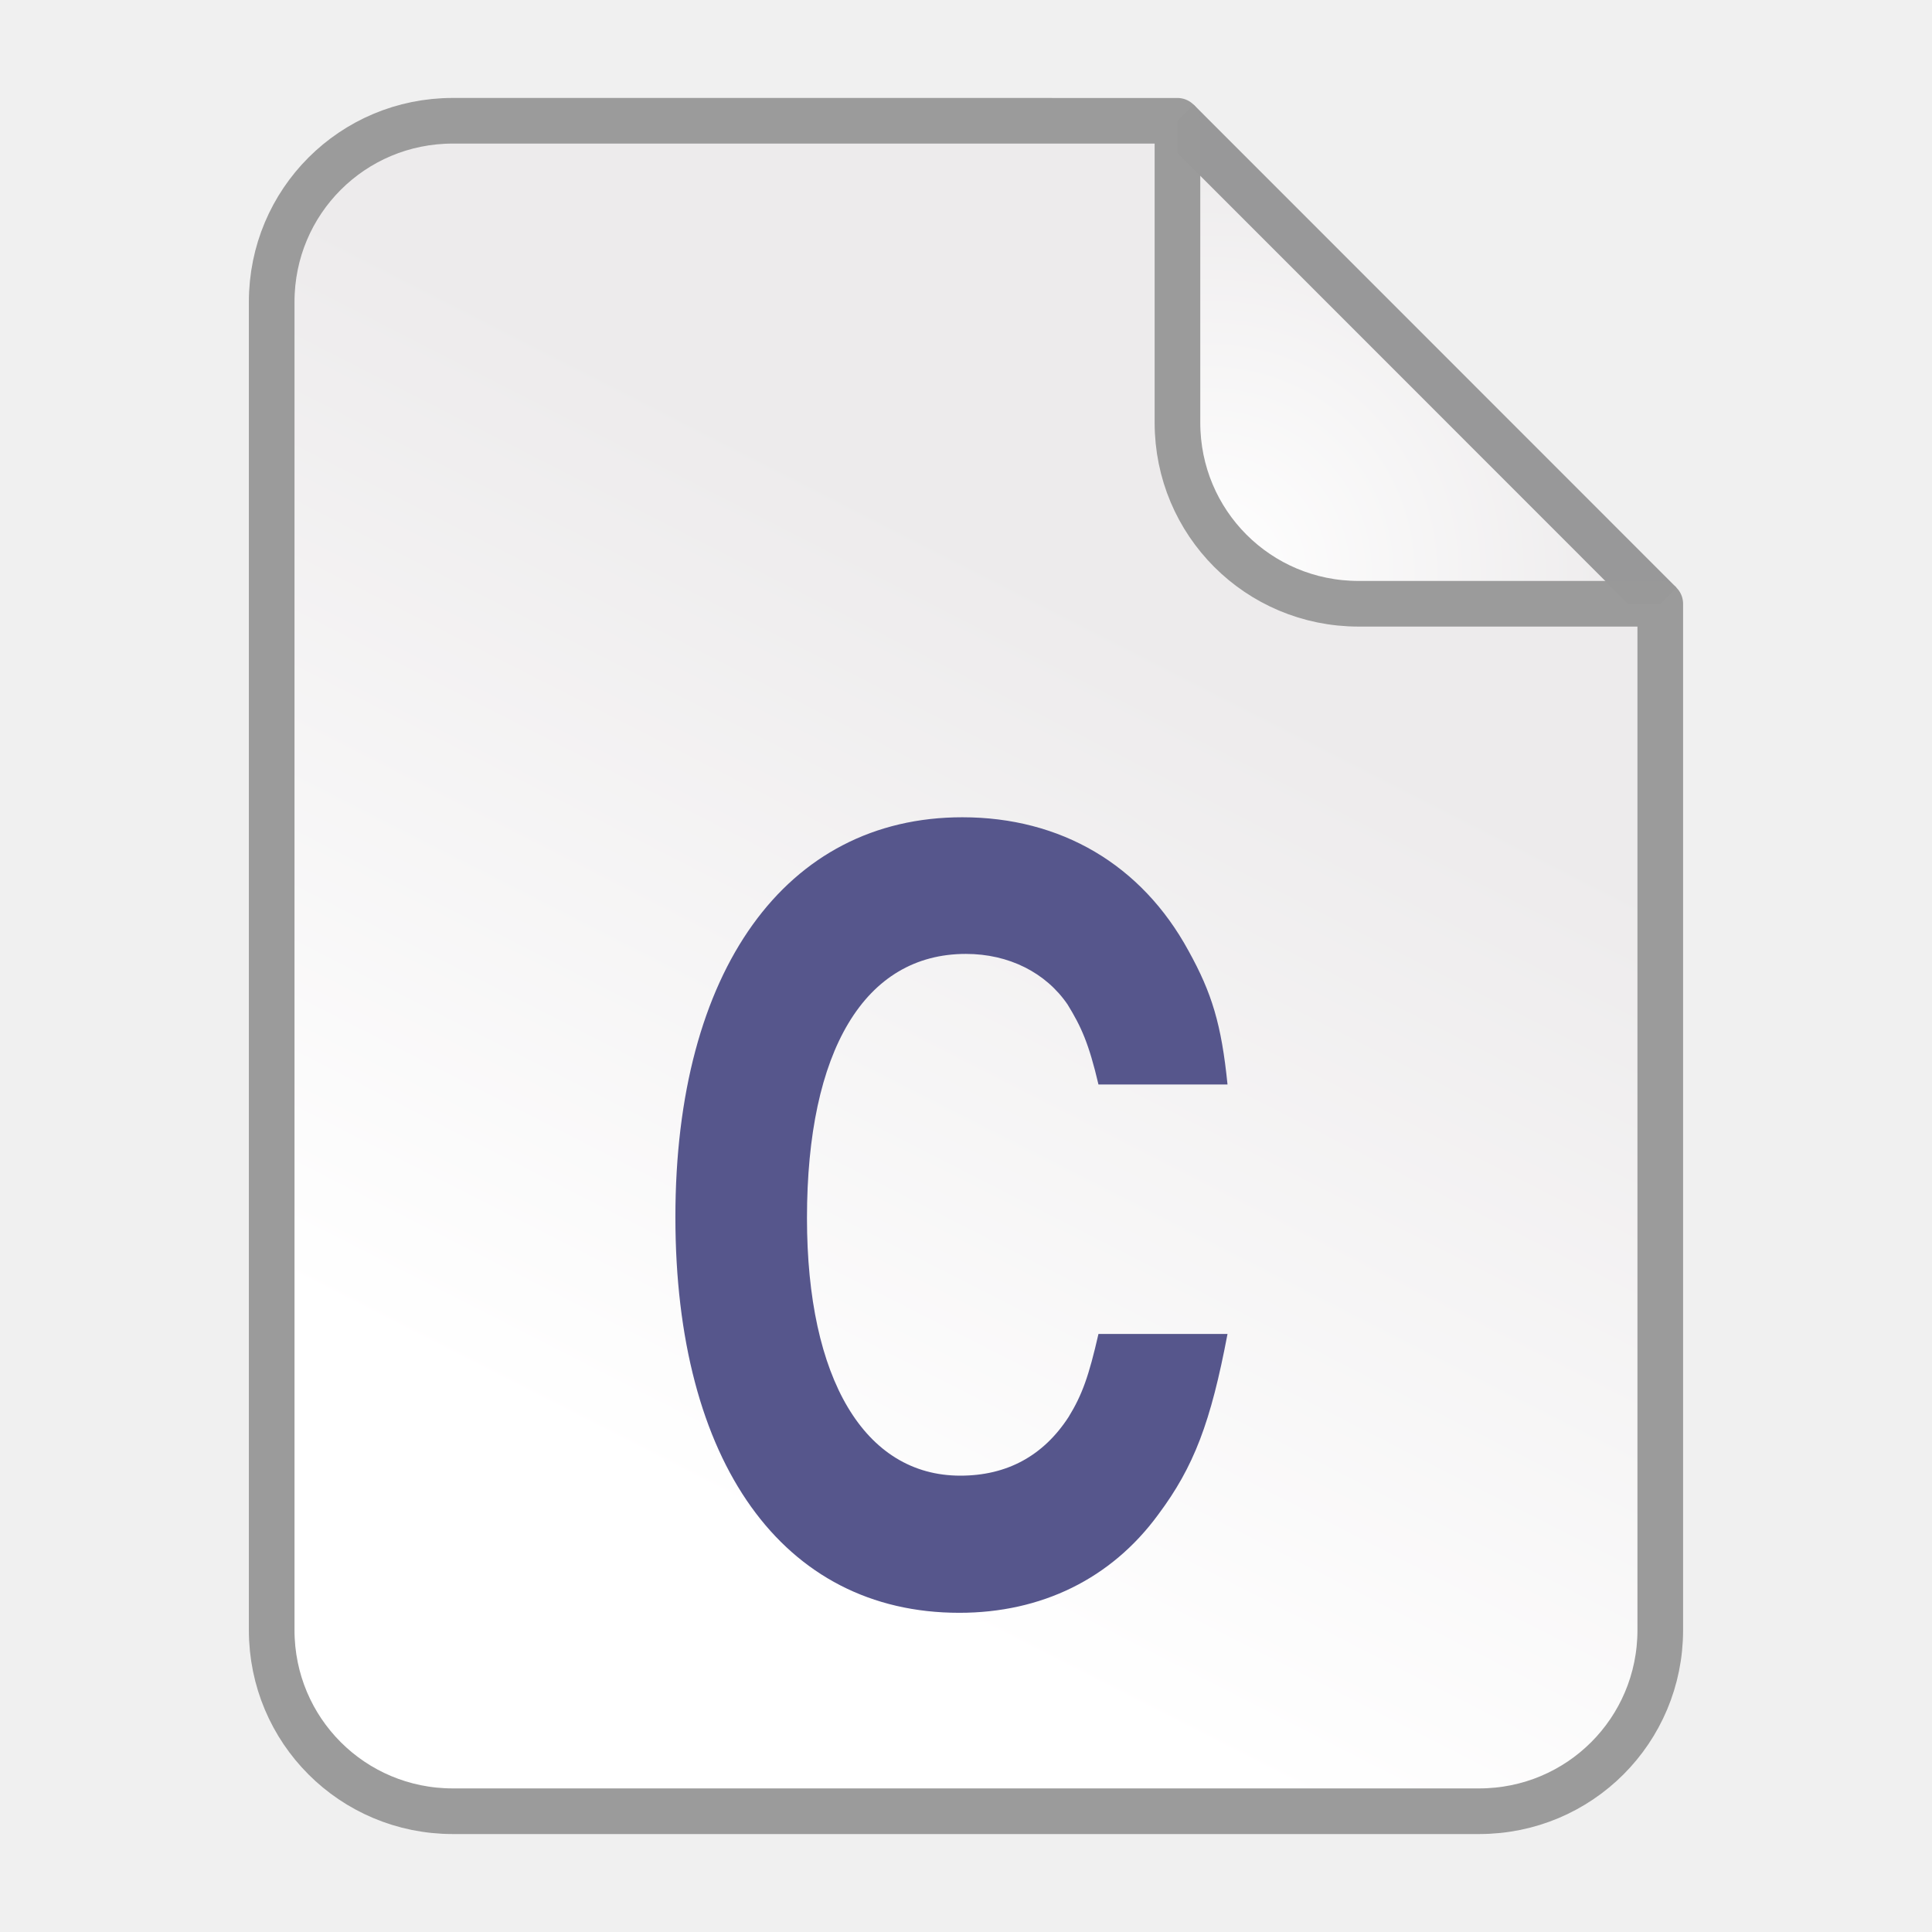
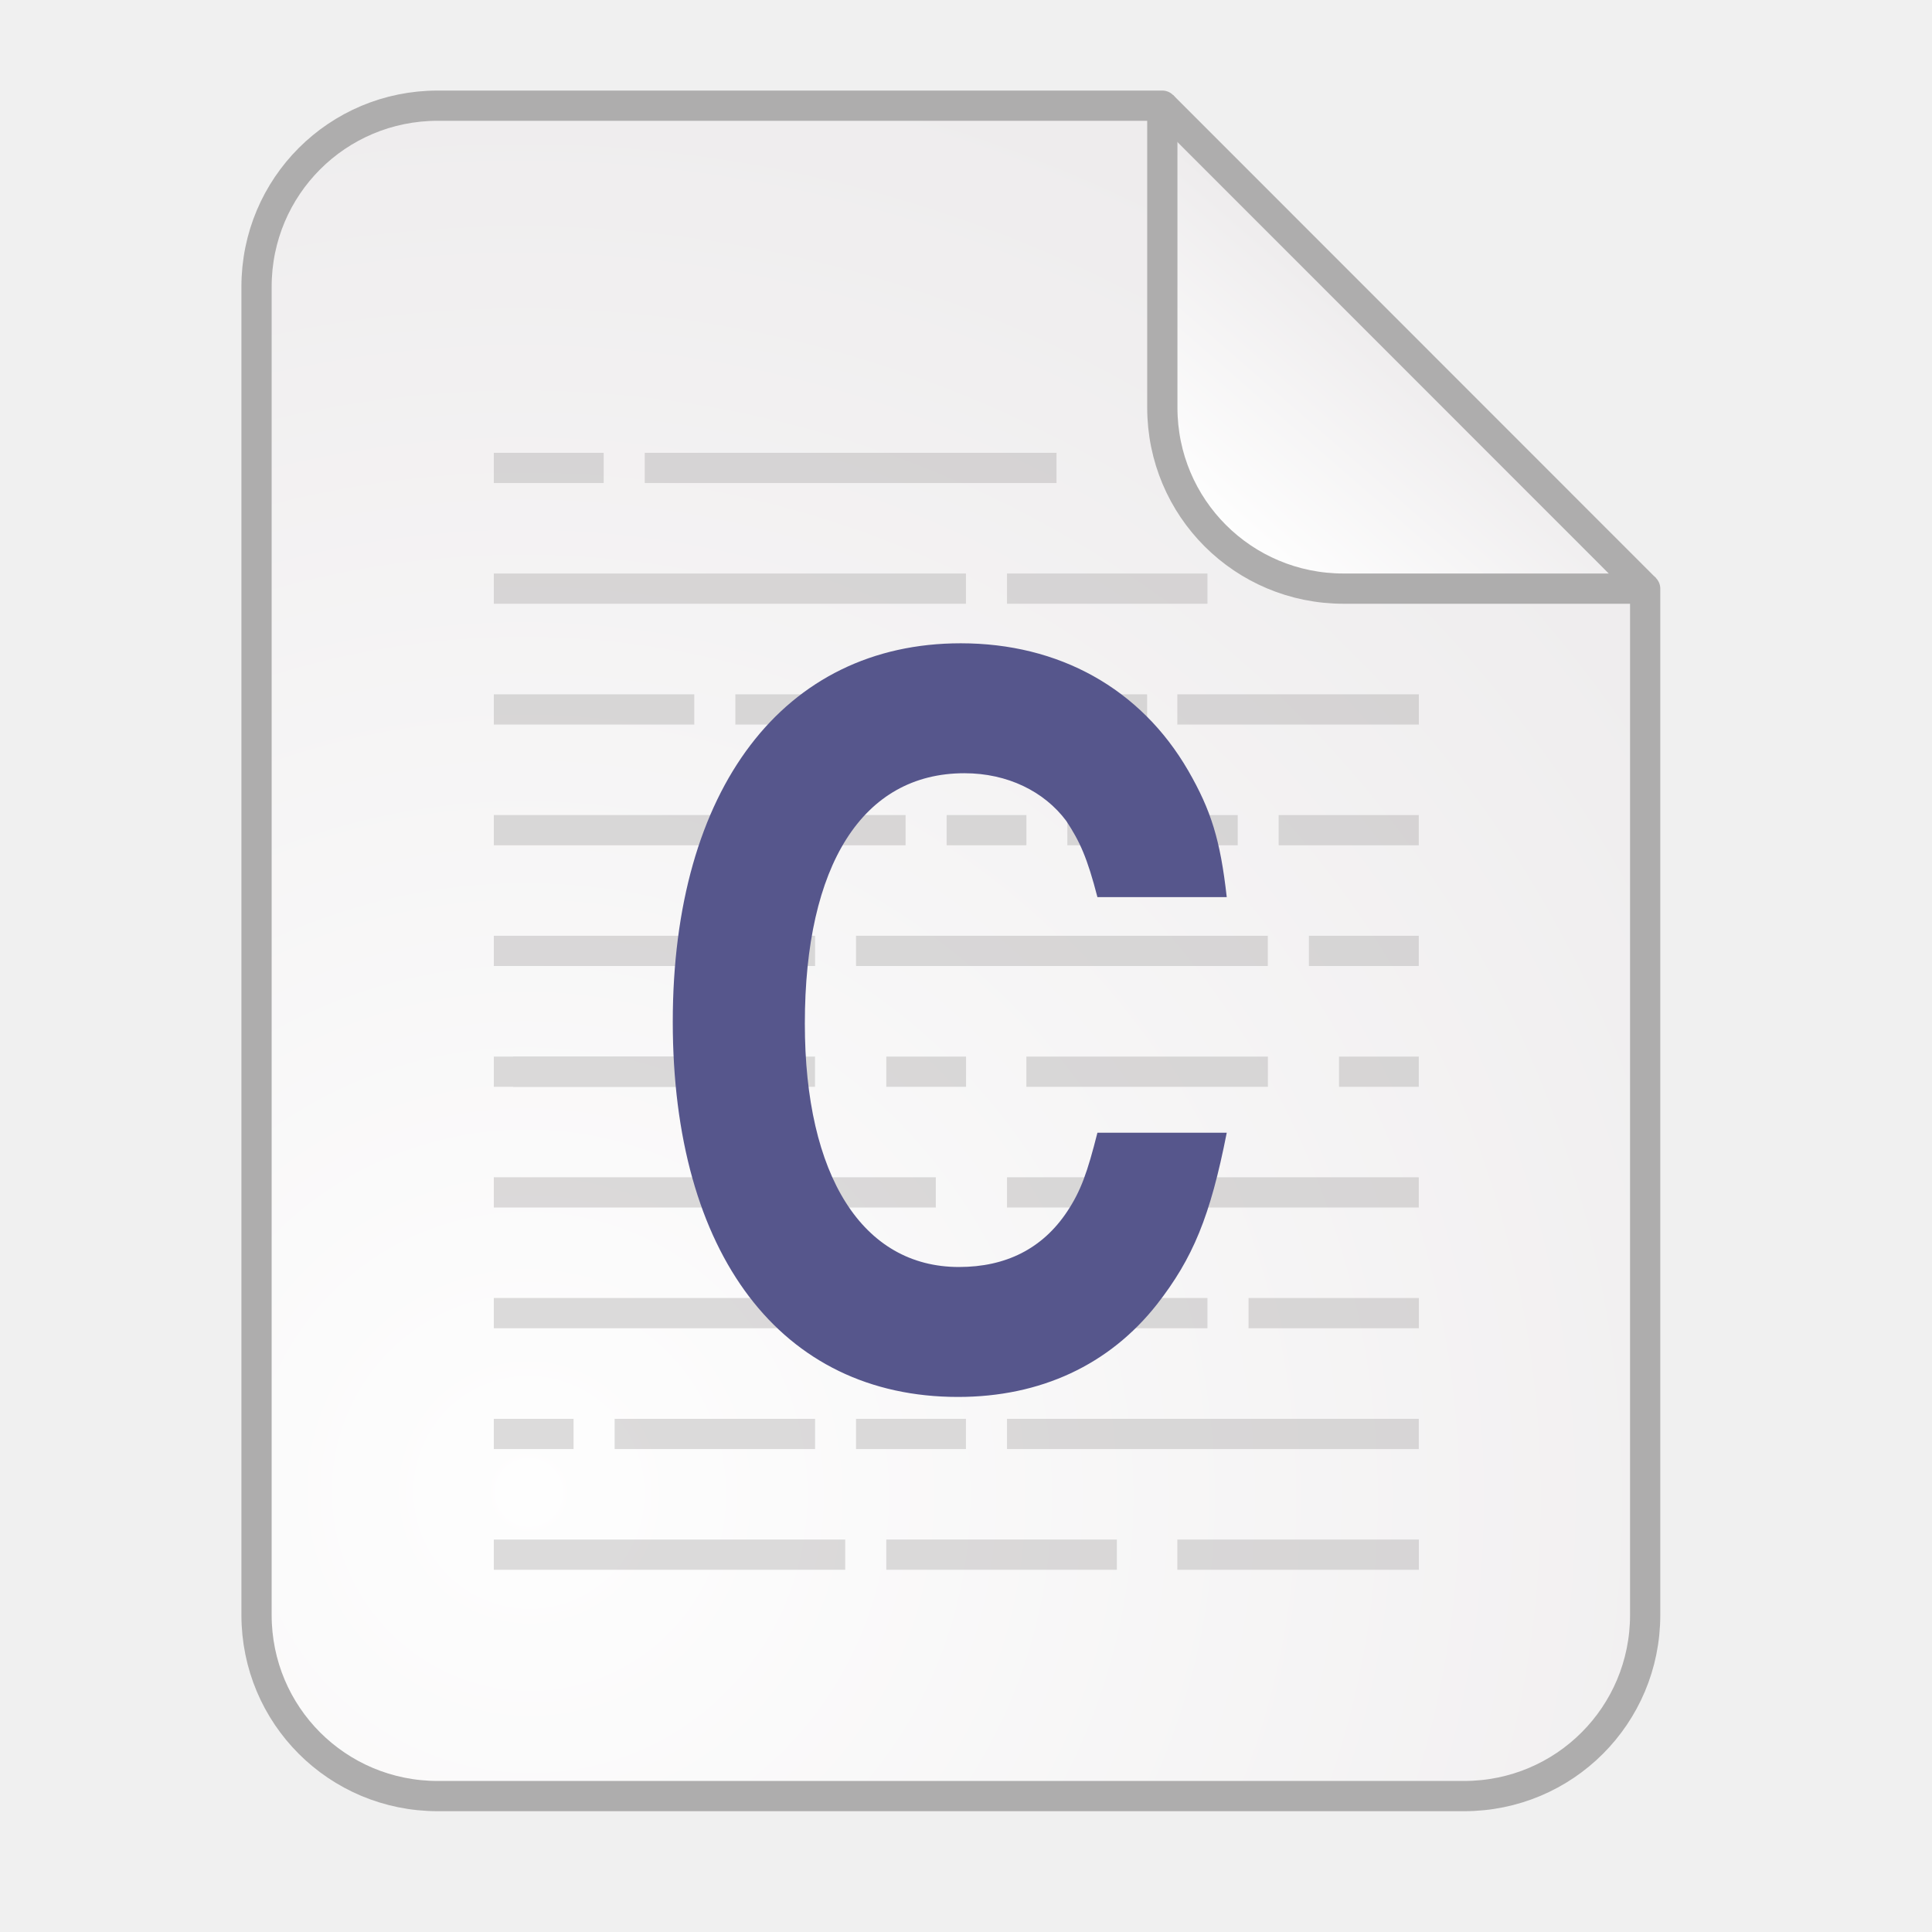
<svg xmlns="http://www.w3.org/2000/svg" xmlns:xlink="http://www.w3.org/1999/xlink" width="128" height="128" viewBox="0 0 33.867 33.867" version="1.1" id="svg2634">
  <defs id="defs2628">
    <linearGradient id="linearGradient15413">
      <stop id="stop15409" offset="0" style="stop-color:#ffffff;stop-opacity:1" />
      <stop id="stop15411" offset="1" style="stop-color:#ecf6ff;stop-opacity:1" />
    </linearGradient>
    <linearGradient gradientTransform="matrix(0.2645833,0,0,0.2645833,83.1508,137.5565)" xlink:href="#linearGradient6044" id="linearGradient6056" x1="82" y1="30" x2="-68.742" y2="262.239" gradientUnits="userSpaceOnUse" />
    <linearGradient id="linearGradient6044">
      <stop style="stop-color:#ffffff;stop-opacity:1" offset="0" id="stop6040" />
      <stop style="stop-color:#c9e4ff;stop-opacity:1" offset="1" id="stop6042" />
    </linearGradient>
-     <linearGradient xlink:href="#linearGradient6044" id="linearGradient68" gradientUnits="userSpaceOnUse" gradientTransform="matrix(0.2750733,0,0,0.2750733,109.6321,133.8365)" x1="82" y1="30" x2="-68.742" y2="262.239" />
    <linearGradient xlink:href="#linearGradient6044" id="linearGradient918" gradientUnits="userSpaceOnUse" gradientTransform="matrix(0.2750733,0,0,0.2750733,109.6321,133.8365)" x1="82" y1="30" x2="-68.742" y2="262.239" />
    <linearGradient xlink:href="#linearGradient15413" id="linearGradient15407" x1="95.028" y1="84.356" x2="71.876" y2="113.655" gradientUnits="userSpaceOnUse" />
-     <radialGradient xlink:href="#linearGradient3178" id="radialGradient1813" gradientUnits="userSpaceOnUse" gradientTransform="matrix(1.862228,-0.1366137,0.1372704,1.87118,-4.073895,-131.5232)" cx="24.122" cy="82.473" fx="24.122" fy="82.473" r="2.038" />
-     <linearGradient xlink:href="#linearGradient1040" id="linearGradient1817" gradientUnits="userSpaceOnUse" x1="123.291" y1="141.457" x2="140.7" y2="141.457" />
-     <linearGradient id="linearGradient1040">
-       <stop style="stop-color:#ffdd9c;stop-opacity:1" offset="0" id="stop1036" />
-       <stop style="stop-color:#ffff9c;stop-opacity:1" offset="1" id="stop1038" />
+     <radialGradient xlink:href="#linearGradient9376" id="radialGradient4239" gradientUnits="userSpaceOnUse" gradientTransform="matrix(1.938602,-0.4124925,0.4162356,1.956185,-7.72486,-236.0303)" cx="18.282" cy="111.009" fx="18.282" fy="111.009" r="6.35" />
+     <linearGradient xlink:href="#linearGradient9376" id="linearGradient5179" x1="80.318" y1="-34.653" x2="81.78" y2="-36.33" gradientUnits="userSpaceOnUse" gradientTransform="matrix(1.000001,0,0,0.9999985,-0.1868046,-0.1323374)" />
+     <linearGradient id="linearGradient9376">
+       <stop id="stop9372" offset="0" style="stop-color:#fefefe;stop-opacity:0.98" />
+       <stop id="stop9374" offset="1" style="stop-color:#eeeced;stop-opacity:0.98" />
    </linearGradient>
-     <linearGradient y2="113.655" x2="71.876" y1="84.356" x1="95.028" gradientUnits="userSpaceOnUse" id="linearGradient15544" xlink:href="#linearGradient15413" gradientTransform="translate(88.61608,50.9507)" />
-     <linearGradient gradientTransform="matrix(4.992782,0,0,4.992782,-365.1746,168.9548)" xlink:href="#linearGradient3178" id="linearGradient2853" x1="75.865" y1="-26.118" x2="79.769" y2="-33.78" gradientUnits="userSpaceOnUse" />
+     <radialGradient r="2.038" fy="82.473" fx="24.122" cy="82.473" cx="24.122" gradientTransform="matrix(1.862228,-0.1366137,0.1372704,1.87118,-4.073895,-131.5232)" gradientUnits="userSpaceOnUse" id="radialGradient1813" xlink:href="#linearGradient3178" />
+     <linearGradient gradientTransform="translate(88.61608,50.9507)" xlink:href="#linearGradient15413" id="linearGradient15544" gradientUnits="userSpaceOnUse" x1="95.028" y1="84.356" x2="71.876" y2="113.655" />
+     <linearGradient gradientUnits="userSpaceOnUse" y2="-33.78" x2="79.769" y1="-26.118" x1="75.865" id="linearGradient2853" xlink:href="#linearGradient3178" gradientTransform="matrix(4.992782,0,0,4.992782,-365.1746,168.9548)" />
    <linearGradient id="linearGradient3178">
-       <stop id="stop3174" offset="0" style="stop-color:#ffffff;stop-opacity:1" />
-       <stop id="stop3176" offset="1" style="stop-color:#edebec;stop-opacity:1" />
+       <stop style="stop-color:#ffffff;stop-opacity:1" offset="0" id="stop3174" />
+       <stop style="stop-color:#edebec;stop-opacity:1" offset="1" id="stop3176" />
    </linearGradient>
-     <radialGradient xlink:href="#linearGradient3178" id="radialGradient2903" gradientUnits="userSpaceOnUse" gradientTransform="matrix(6.560043,-0.481247,0.4835605,6.591579,-63.45067,-398.0854)" cx="24.122" cy="82.473" fx="24.122" fy="82.473" r="2.038" />
-     <linearGradient xlink:href="#linearGradient3178" id="linearGradient2905" gradientUnits="userSpaceOnUse" gradientTransform="matrix(3.522685,0,0,3.522685,-146.9642,255.3663)" x1="75.865" y1="-26.118" x2="79.769" y2="-33.78" />
  </defs>
  <g id="layer1" transform="translate(-82.55,-136.1333)">
    <g id="g849">
      <g id="g4250" transform="matrix(2,0,0,2,-56.03907,215.1337)">
-         <g id="g1811" transform="translate(27.72678,-53.97501)">
-           <g transform="matrix(0.2838744,0,0,0.2838744,13.93812,-18.51694)" id="layer1-1" style="stroke-width:1.409;stroke-miterlimit:4;stroke-dasharray:none">
-             <text id="text905" y="143.819" x="132.256" style="font-style:normal;font-weight:normal;font-size:18.641px;line-height:1.25;font-family:sans-serif;letter-spacing:0px;word-spacing:0px;fill:#000000;fill-opacity:1;stroke:none;stroke-width:0.931;stroke-miterlimit:4;stroke-dasharray:none;stroke-opacity:1" xml:space="preserve">
-               <tspan style="stroke-width:0.931" y="159.702" x="132.256" id="tspan903" />
+         <path style="opacity:1;fill:url(#linearGradient5179);fill-opacity:1;stroke:none;stroke-width:0.529;stroke-linecap:round;stroke-linejoin:round;stroke-miterlimit:4;stroke-dasharray:none;stroke-opacity:1" d="m 83.637,-34.418 -4.077,-4.078 v 2.491 c 0,0.879 0.708,1.587 1.588,1.587 z" id="path1999" />
+         <path id="path4196" d="m 123.999,133.456 c 5.372,5.374 10.663,10.667 15.994,16" style="fill:#aeadad;fill-opacity:1;stroke:#aeadad;stroke-width:1;stroke-linecap:butt;stroke-linejoin:miter;stroke-miterlimit:4;stroke-dasharray:none;stroke-opacity:1" transform="matrix(0.2645835,0,0,0.2645829,46.67457,-73.88443)" />
+         <path id="path4200" d="m 73.131,-38.574 c -0.879,0 -1.588,0.708 -1.588,1.587 v 11.642 c 0,0.879 0.708,1.587 1.588,1.587 h 8.996 c 0.879,0 1.587,-0.708 1.587,-1.587 v -8.996 h -2.644 c -0.879,0 -1.588,-0.708 -1.588,-1.587 v -2.646 z" style="opacity:1;fill:url(#radialGradient4239);fill-opacity:1;stroke:#aeadad;stroke-width:0.265;stroke-linecap:round;stroke-linejoin:round;stroke-miterlimit:4;stroke-dasharray:none;stroke-opacity:1" />
+         <g id="g1733" transform="translate(22.33471,-7.963317)" style="fill:#ffffff">
+           <g id="g1939" transform="matrix(0.7548109,0,0,0.7548109,14.42264,-5.175098)">
+             <text id="text905" y="-19.062" x="35.09" style="font-style:normal;font-weight:normal;font-size:7.011px;line-height:1.25;font-family:sans-serif;letter-spacing:0px;word-spacing:0px;fill:#000000;fill-opacity:1;stroke:none;stroke-width:0.35;stroke-miterlimit:4;stroke-dasharray:none;stroke-opacity:1" xml:space="preserve">
+               <tspan style="stroke-width:0.35" y="-12.683" x="35.09" id="tspan903" />
            </text>
-             <path id="path1768" d="m 148.047,134.86 -14.361,-14.367 v 8.774 c 0,3.098 2.494,5.592 5.592,5.592 z" style="opacity:1;fill:url(#radialGradient2903);fill-opacity:1;stroke:none;stroke-width:1.864;stroke-linecap:round;stroke-linejoin:round;stroke-miterlimit:4;stroke-dasharray:none;stroke-opacity:1" />
-             <path id="path1809" d="m 123.999,133.456 c 5.372,5.374 10.663,10.667 15.994,16" style="fill:url(#linearGradient1817);fill-opacity:1;stroke:#989899;stroke-width:1.512;stroke-linecap:butt;stroke-linejoin:miter;stroke-miterlimit:4;stroke-dasharray:none;stroke-opacity:1" transform="matrix(0.9320437,0,0,0.9320437,18.11358,-4.439512)" />
-             <path style="opacity:1;fill:url(#linearGradient2905);fill-opacity:1;stroke:#999999;stroke-width:1.409;stroke-linecap:round;stroke-linejoin:round;stroke-miterlimit:4;stroke-dasharray:none;stroke-opacity:0.98" d="m 111.311,119.948 c -3.098,0 -5.592,2.494 -5.592,5.592 v 41.01 c 0,3.098 2.494,5.592 5.592,5.592 h 31.689 c 3.098,0 5.592,-2.494 5.592,-5.592 v -31.689 h -9.315 c -3.098,0 -5.592,-2.494 -5.592,-5.592 v -9.32 z" id="path4200" />
-             <text id="text899" y="165.39" x="117.01" style="font-style:normal;font-weight:normal;font-size:39.1px;line-height:1.25;font-family:sans-serif;letter-spacing:0px;word-spacing:0px;fill:#56568c;fill-opacity:1;stroke:#6a6aa0;stroke-width:1.952;stroke-miterlimit:4;stroke-dasharray:none;stroke-opacity:1" xml:space="preserve">
-               <tspan style="font-style:normal;font-variant:normal;font-weight:bold;font-stretch:condensed;font-size:32.485px;line-height:0;font-family:'Liberation Sans Narrow';-inkscape-font-specification:'Liberation Sans Narrow Bold Condensed';fill:#56568c;fill-opacity:1;stroke:none;stroke-width:1.952;stroke-opacity:1" y="165.39" x="117.01" id="tspan897">C</tspan>
-             </text>
+           </g>
+         </g>
+         <g id="g1811" transform="translate(-23.8125)" style="opacity:0.424">
+           <g id="g1919" style="">
+             <path id="path989" d="m 73.792,-30.107 h 2.646" style="fill:none;stroke:#aeadad;stroke-width:0.265;stroke-linecap:butt;stroke-linejoin:miter;stroke-miterlimit:4;stroke-dasharray:none;stroke-opacity:1" transform="translate(23.8125)" />
+             <g id="g1765" transform="translate(29.10416)" style="">
+               <path style="fill:none;stroke:#aeadad;stroke-width:0.265;stroke-linecap:butt;stroke-linejoin:miter;stroke-miterlimit:4;stroke-dasharray:none;stroke-opacity:1" d="m 68.331,-35.399 h 0.963" id="path1735" />
+               <path id="path1737" d="m 69.654,-35.399 h 3.609" style="fill:none;stroke:#aeadad;stroke-width:0.265;stroke-linecap:butt;stroke-linejoin:miter;stroke-miterlimit:4;stroke-dasharray:none;stroke-opacity:1" />
+               <path style="fill:none;stroke:#aeadad;stroke-width:0.265;stroke-linecap:butt;stroke-linejoin:miter;stroke-miterlimit:4;stroke-dasharray:none;stroke-opacity:1" d="m 68.331,-34.341 h 4.138" id="path1741" />
+               <path style="fill:none;stroke:#aeadad;stroke-width:0.265;stroke-linecap:butt;stroke-linejoin:miter;stroke-miterlimit:4;stroke-dasharray:none;stroke-opacity:1" d="m 72.829,-34.341 h 1.757" id="path1743" />
+               <path id="path1745" d="m 68.331,-33.282 h 1.757" style="fill:none;stroke:#aeadad;stroke-width:0.265;stroke-linecap:butt;stroke-linejoin:miter;stroke-miterlimit:4;stroke-dasharray:none;stroke-opacity:1" />
+               <path style="fill:none;stroke:#aeadad;stroke-width:0.265;stroke-linecap:butt;stroke-linejoin:miter;stroke-miterlimit:4;stroke-dasharray:none;stroke-opacity:1" d="m 70.448,-33.282 h 3.609" id="path1747" />
+               <path id="path1749" d="m 68.331,-32.224 h 3.609" style="fill:none;stroke:#aeadad;stroke-width:0.265;stroke-linecap:butt;stroke-linejoin:miter;stroke-miterlimit:4;stroke-dasharray:none;stroke-opacity:1" />
+               <path style="fill:none;stroke:#aeadad;stroke-width:0.265;stroke-linecap:butt;stroke-linejoin:miter;stroke-miterlimit:4;stroke-dasharray:none;stroke-opacity:1" d="m 68.331,-31.166 h 1.757" id="path1751" />
+               <path id="path1753" d="m 68.331,-30.107 h 1.757" style="fill:none;stroke:#aeadad;stroke-width:0.265;stroke-linecap:butt;stroke-linejoin:miter;stroke-miterlimit:4;stroke-dasharray:none;stroke-opacity:1" />
+               <path id="path1923" d="m 72.3,-32.224 h 0.699" style="fill:none;stroke:#aeadad;stroke-width:0.265;stroke-linecap:butt;stroke-linejoin:miter;stroke-miterlimit:4;stroke-dasharray:none;stroke-opacity:1" />
+               <path id="path1925" d="m 73.358,-32.224 h 1.493" style="fill:none;stroke:#aeadad;stroke-width:0.265;stroke-linecap:butt;stroke-linejoin:miter;stroke-miterlimit:4;stroke-dasharray:none;stroke-opacity:1" />
+               <path style="fill:none;stroke:#aeadad;stroke-width:0.265;stroke-linecap:butt;stroke-linejoin:miter;stroke-miterlimit:4;stroke-dasharray:none;stroke-opacity:1" d="m 75.21,-32.224 h 1.228" id="path1927" />
+               <path style="fill:none;stroke:#aeadad;stroke-width:0.265;stroke-linecap:butt;stroke-linejoin:miter;stroke-miterlimit:4;stroke-dasharray:none;stroke-opacity:1" d="m 70.448,-31.166 h 0.699" id="path1929" />
+               <path style="fill:none;stroke:#aeadad;stroke-width:0.265;stroke-linecap:butt;stroke-linejoin:miter;stroke-miterlimit:4;stroke-dasharray:none;stroke-opacity:1" d="m 71.506,-31.166 h 3.609" id="path1931" />
+               <path style="fill:none;stroke:#aeadad;stroke-width:0.265;stroke-linecap:butt;stroke-linejoin:miter;stroke-miterlimit:4;stroke-dasharray:none;stroke-opacity:1" d="m 75.475,-31.166 h 0.963" id="path1933" />
+               <path id="path1941" d="M 72.205,-29.049 H 70.977" style="fill:none;stroke:#aeadad;stroke-width:0.265;stroke-linecap:butt;stroke-linejoin:miter;stroke-miterlimit:4;stroke-dasharray:none;stroke-opacity:1" />
+               <path id="path1943" d="M 70.353,-29.049 H 68.331" style="fill:none;stroke:#aeadad;stroke-width:0.265;stroke-linecap:butt;stroke-linejoin:miter;stroke-miterlimit:4;stroke-dasharray:none;stroke-opacity:1" />
+               <path style="fill:none;stroke:#aeadad;stroke-width:0.265;stroke-linecap:butt;stroke-linejoin:miter;stroke-miterlimit:4;stroke-dasharray:none;stroke-opacity:1" d="M 72.47,-30.107 H 71.771" id="path1945" />
+               <path id="path1947" d="m 75.739,-30.107 h 0.699" style="fill:none;stroke:#aeadad;stroke-width:0.265;stroke-linecap:butt;stroke-linejoin:miter;stroke-miterlimit:4;stroke-dasharray:none;stroke-opacity:1" />
+               <path id="path1949" d="M 68.331,-27.991 H 71.676" style="fill:none;stroke:#aeadad;stroke-width:0.265;stroke-linecap:butt;stroke-linejoin:miter;stroke-miterlimit:4;stroke-dasharray:none;stroke-opacity:1" />
+               <path id="path1953" d="m 71.147,-26.932 h -1.757" style="fill:none;stroke:#aeadad;stroke-width:0.265;stroke-linecap:butt;stroke-linejoin:miter;stroke-miterlimit:4;stroke-dasharray:none;stroke-opacity:1" />
+               <path id="path1955" d="M 69.03,-26.932 H 68.331" style="fill:none;stroke:#aeadad;stroke-width:0.265;stroke-linecap:butt;stroke-linejoin:miter;stroke-miterlimit:4;stroke-dasharray:none;stroke-opacity:1" />
+               <path id="path1957" d="m 71.506,-26.932 h 0.963" style="fill:none;stroke:#aeadad;stroke-width:0.265;stroke-linecap:butt;stroke-linejoin:miter;stroke-miterlimit:4;stroke-dasharray:none;stroke-opacity:1" />
+               <path id="path926" d="M 73.792,-25.874 H 71.771" style="fill:none;stroke:#aeadad;stroke-width:0.265;stroke-linecap:butt;stroke-linejoin:miter;stroke-miterlimit:4;stroke-dasharray:none;stroke-opacity:1" />
+               <path style="fill:none;stroke:#aeadad;stroke-width:0.265;stroke-linecap:butt;stroke-linejoin:miter;stroke-miterlimit:4;stroke-dasharray:none;stroke-opacity:1" d="M 71.411,-25.874 H 68.331" id="path928" />
+               <path id="path1123" d="m 72.829,-29.049 h 3.609" style="fill:none;stroke:#aeadad;stroke-width:0.265;stroke-linecap:butt;stroke-linejoin:miter;stroke-miterlimit:4;stroke-dasharray:none;stroke-opacity:1" />
+               <path style="fill:none;stroke:#aeadad;stroke-width:0.265;stroke-linecap:butt;stroke-linejoin:miter;stroke-miterlimit:4;stroke-dasharray:none;stroke-opacity:1" d="m 72.3,-27.991 h 0.699" id="path1125" />
+               <path style="fill:none;stroke:#aeadad;stroke-width:0.265;stroke-linecap:butt;stroke-linejoin:miter;stroke-miterlimit:4;stroke-dasharray:none;stroke-opacity:1" d="m 73.358,-27.991 h 1.228" id="path1127" />
+               <path id="path1131" d="m 74.946,-27.991 h 1.493" style="fill:none;stroke:#aeadad;stroke-width:0.265;stroke-linecap:butt;stroke-linejoin:miter;stroke-miterlimit:4;stroke-dasharray:none;stroke-opacity:1" />
+               <path id="path1137" d="m 72.829,-26.932 h 3.609" style="fill:none;stroke:#aeadad;stroke-width:0.265;stroke-linecap:butt;stroke-linejoin:miter;stroke-miterlimit:4;stroke-dasharray:none;stroke-opacity:1" />
+             </g>
+             <path style="fill:none;stroke:#aeadad;stroke-width:0.265;stroke-linecap:butt;stroke-linejoin:miter;stroke-miterlimit:4;stroke-dasharray:none;stroke-opacity:1" d="m 103.426,-33.282 h 2.117" id="path1921" />
+             <path id="path1119" d="m 102.103,-30.107 h 2.117" style="fill:none;stroke:#aeadad;stroke-width:0.265;stroke-linecap:butt;stroke-linejoin:miter;stroke-miterlimit:4;stroke-dasharray:none;stroke-opacity:1" />
+             <path id="path1139" d="m 103.426,-25.874 h 2.117" style="fill:none;stroke:#aeadad;stroke-width:0.265;stroke-linecap:butt;stroke-linejoin:miter;stroke-miterlimit:4;stroke-dasharray:none;stroke-opacity:1" />
          </g>
        </g>
      </g>
    </g>
+     <text transform="scale(1.028966,0.9718497)" id="text899" y="164.93" x="91.048" style="font-style:normal;font-weight:normal;font-size:21.637px;line-height:1.25;font-family:sans-serif;letter-spacing:0px;word-spacing:0px;fill:#56568c;fill-opacity:1;stroke:#6a6aa0;stroke-width:1.08;stroke-miterlimit:4;stroke-dasharray:none;stroke-opacity:1" xml:space="preserve">
+       <tspan style="font-style:normal;font-variant:normal;font-weight:bold;font-stretch:condensed;font-size:17.976px;line-height:0;font-family:'Liberation Sans Narrow';-inkscape-font-specification:'Liberation Sans Narrow Bold Condensed';fill:#56568c;fill-opacity:1;stroke:none;stroke-width:1.08;stroke-opacity:1" y="164.93" x="91.048" id="tspan897">C</tspan>
+     </text>
  </g>
</svg>
